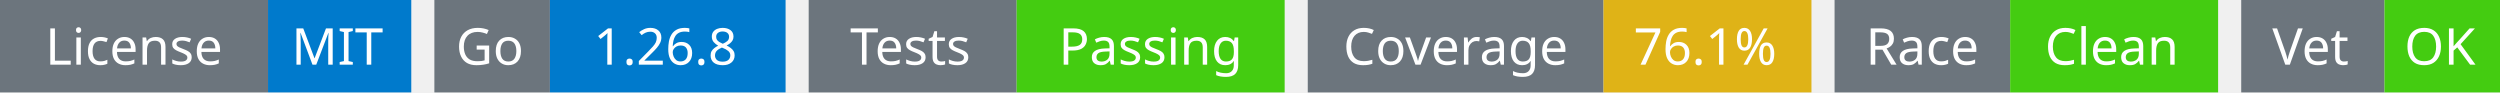
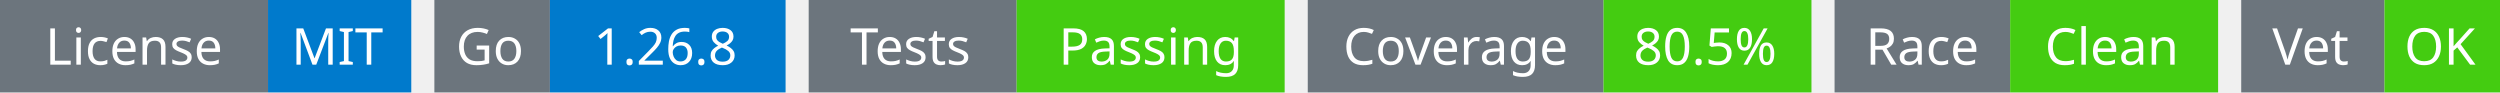
<svg xmlns="http://www.w3.org/2000/svg" width="541" height="20" viewBox="0 0 541 20">
  <g transform="translate(0, 0)">
    <rect x="0" y="0" width="58" height="20" fill="#6c757d" />
    <rect x="58" y="0" width="31" height="20" fill="#007acc" />
    <text x="29" y="14" text-anchor="middle" font-family="sans-serif" font-size="11" fill="white">License</text>
    <text x="73" y="14" text-anchor="middle" font-family="sans-serif" font-size="11" fill="white">MIT</text>
  </g>
  <g transform="translate(94, 0)">
    <rect x="0" y="0" width="25" height="20" fill="#6c757d" />
    <rect x="25" y="0" width="51" height="20" fill="#007acc" />
    <text x="12" y="14" text-anchor="middle" font-family="sans-serif" font-size="11" fill="white">Go</text>
    <text x="50" y="14" text-anchor="middle" font-family="sans-serif" font-size="11" fill="white">1.26.8</text>
  </g>
  <g transform="translate(175, 0)">
    <rect x="0" y="0" width="45" height="20" fill="#6c757d" />
    <rect x="45" y="0" width="58" height="20" fill="#4c1" />
    <text x="22" y="14" text-anchor="middle" font-family="sans-serif" font-size="11" fill="white">Tests</text>
    <text x="74" y="14" text-anchor="middle" font-family="sans-serif" font-size="11" fill="white">Passing</text>
  </g>
  <g transform="translate(283, 0)">
    <rect x="0" y="0" width="64" height="20" fill="#6c757d" />
-     <rect x="64" y="0" width="45" height="20" fill="#dfb317" />
+     <rect x="64" y="0" width="45" height="20" fill="#4c1" />
    <text x="32" y="14" text-anchor="middle" font-family="sans-serif" font-size="11" fill="white">Coverage</text>
-     <text x="86" y="14" text-anchor="middle" font-family="sans-serif" font-size="11" fill="white">76.1%</text>
+     <text x="86" y="14" text-anchor="middle" font-family="sans-serif" font-size="11" fill="white">80.5%</text>
  </g>
  <g transform="translate(397, 0)">
    <rect x="0" y="0" width="38" height="20" fill="#6c757d" />
    <rect x="38" y="0" width="45" height="20" fill="#4c1" />
    <text x="19" y="14" text-anchor="middle" font-family="sans-serif" font-size="11" fill="white">Race</text>
    <text x="60" y="14" text-anchor="middle" font-family="sans-serif" font-size="11" fill="white">Clean</text>
  </g>
  <g transform="translate(485, 0)">
    <rect x="0" y="0" width="31" height="20" fill="#6c757d" />
    <rect x="31" y="0" width="25" height="20" fill="#4c1" />
    <text x="15" y="14" text-anchor="middle" font-family="sans-serif" font-size="11" fill="white">Vet</text>
    <text x="43" y="14" text-anchor="middle" font-family="sans-serif" font-size="11" fill="white">OK</text>
  </g>
</svg>
